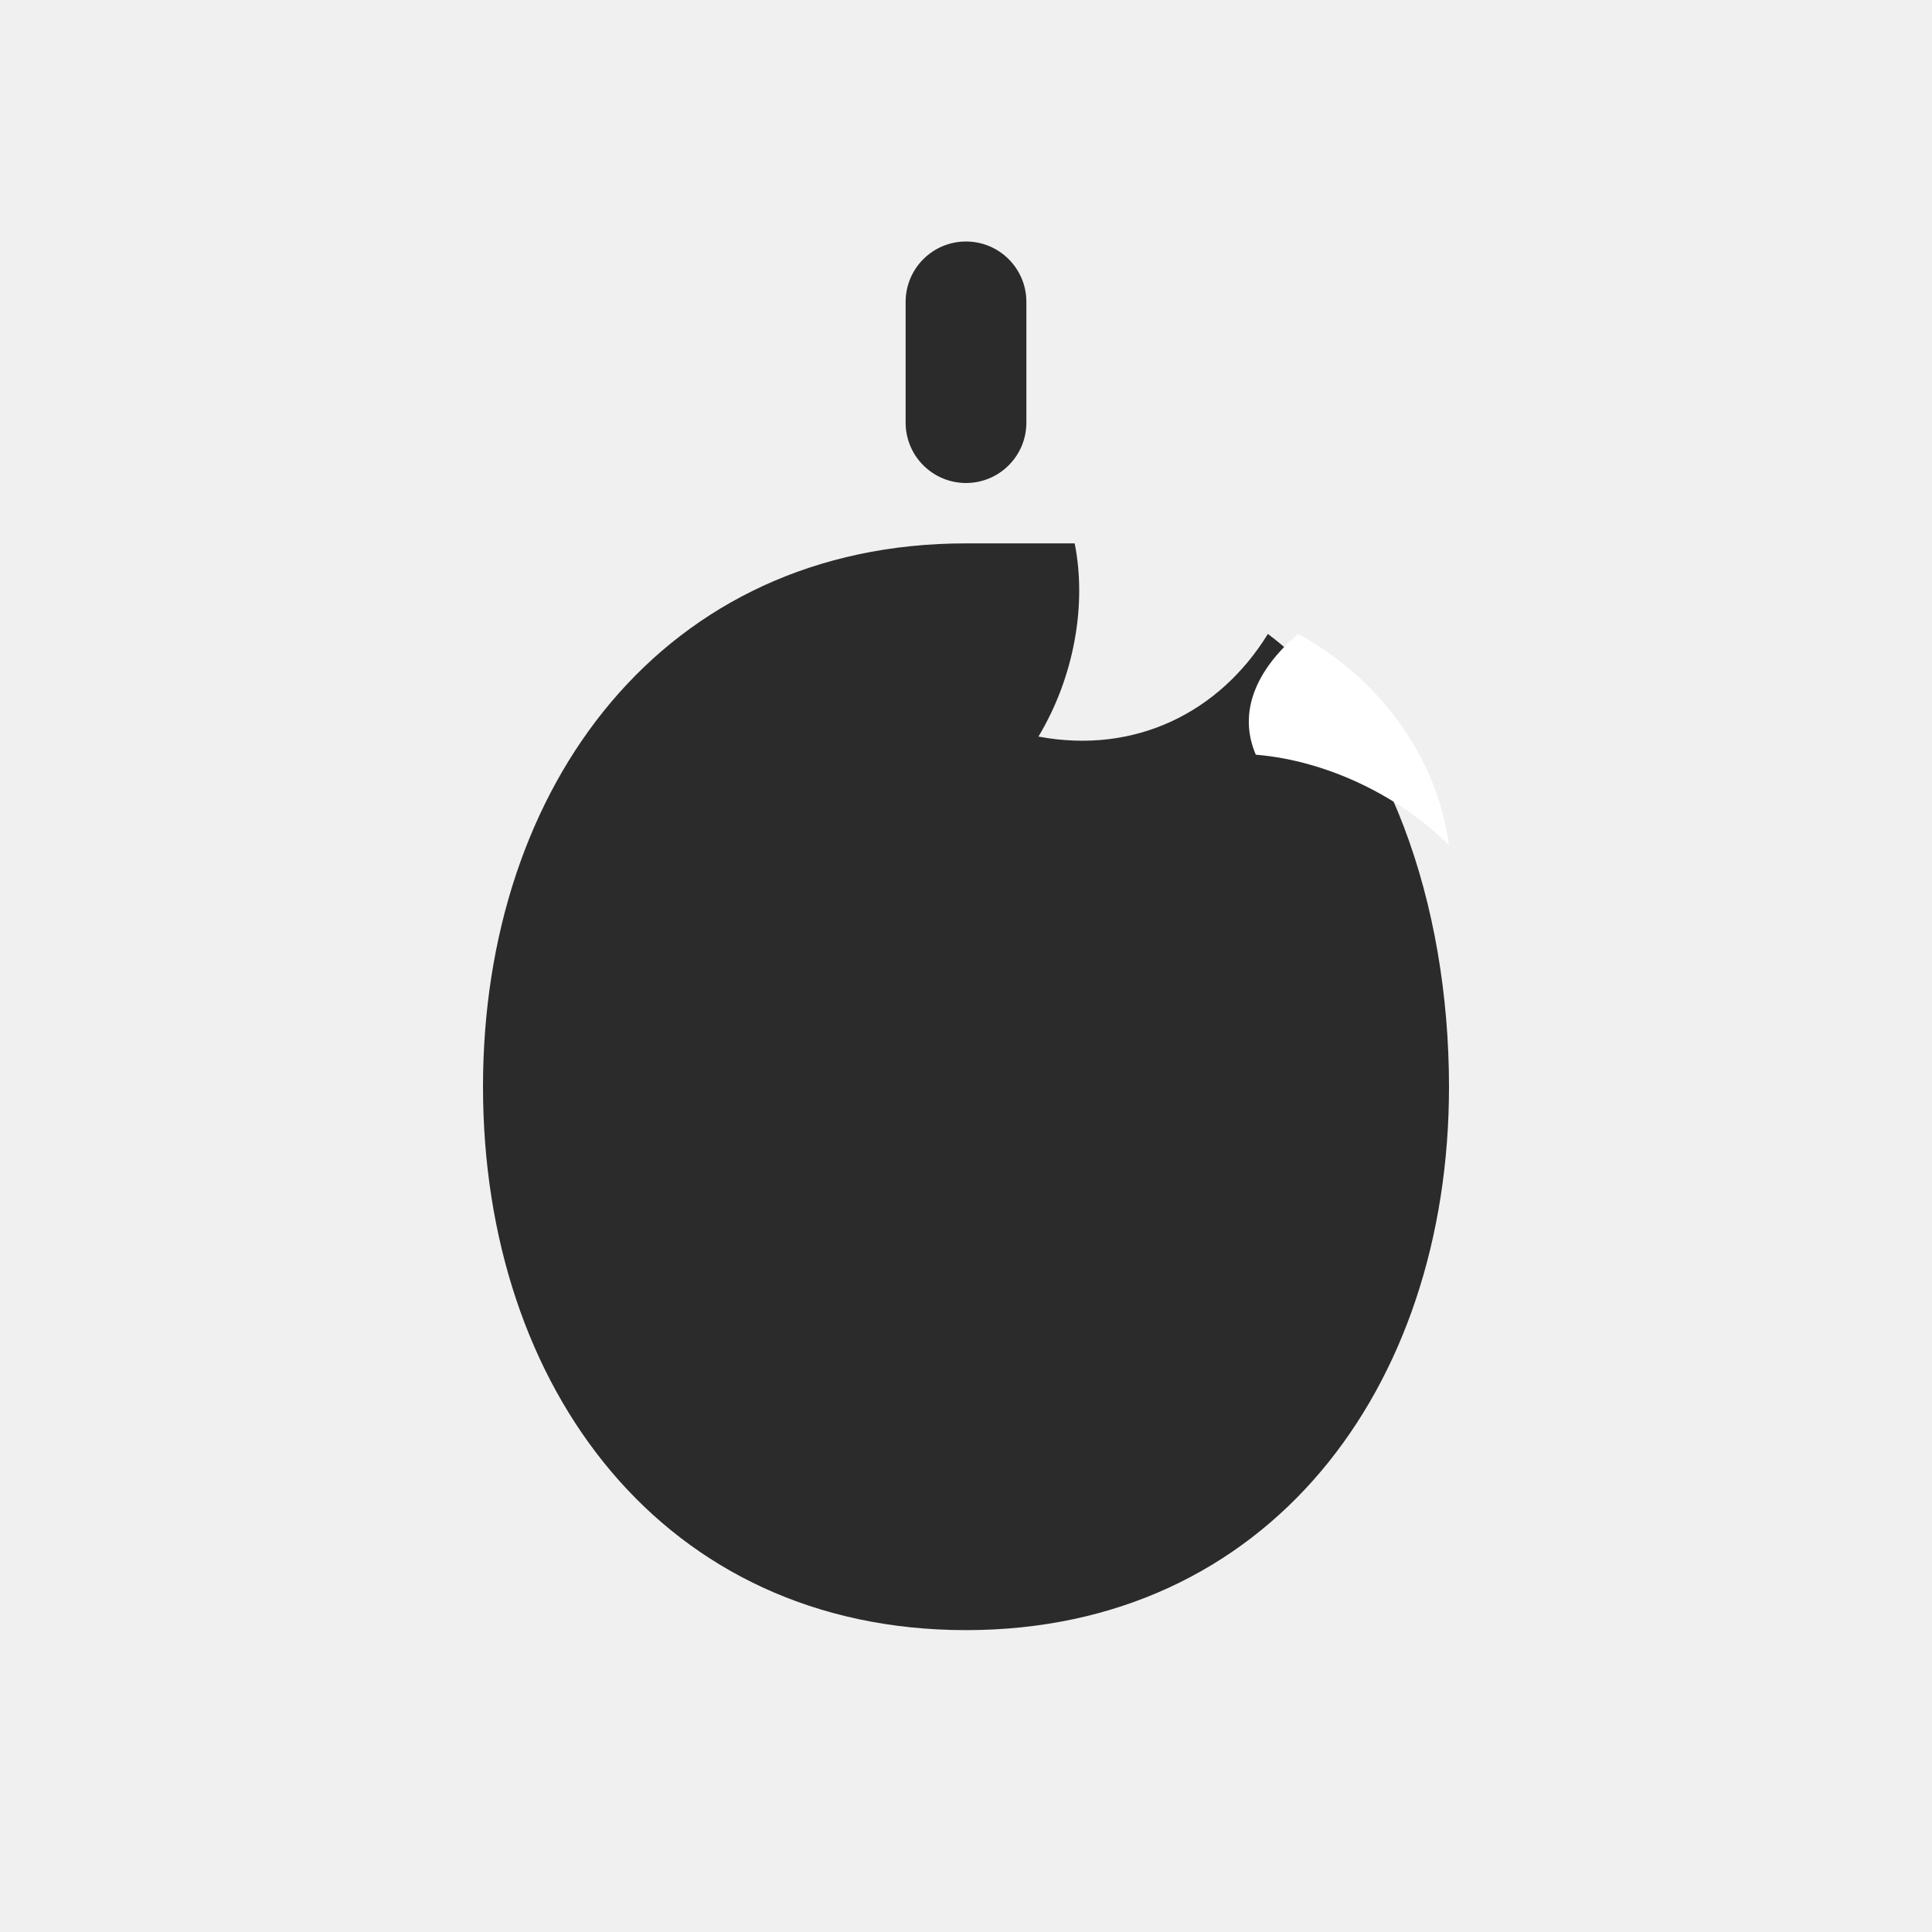
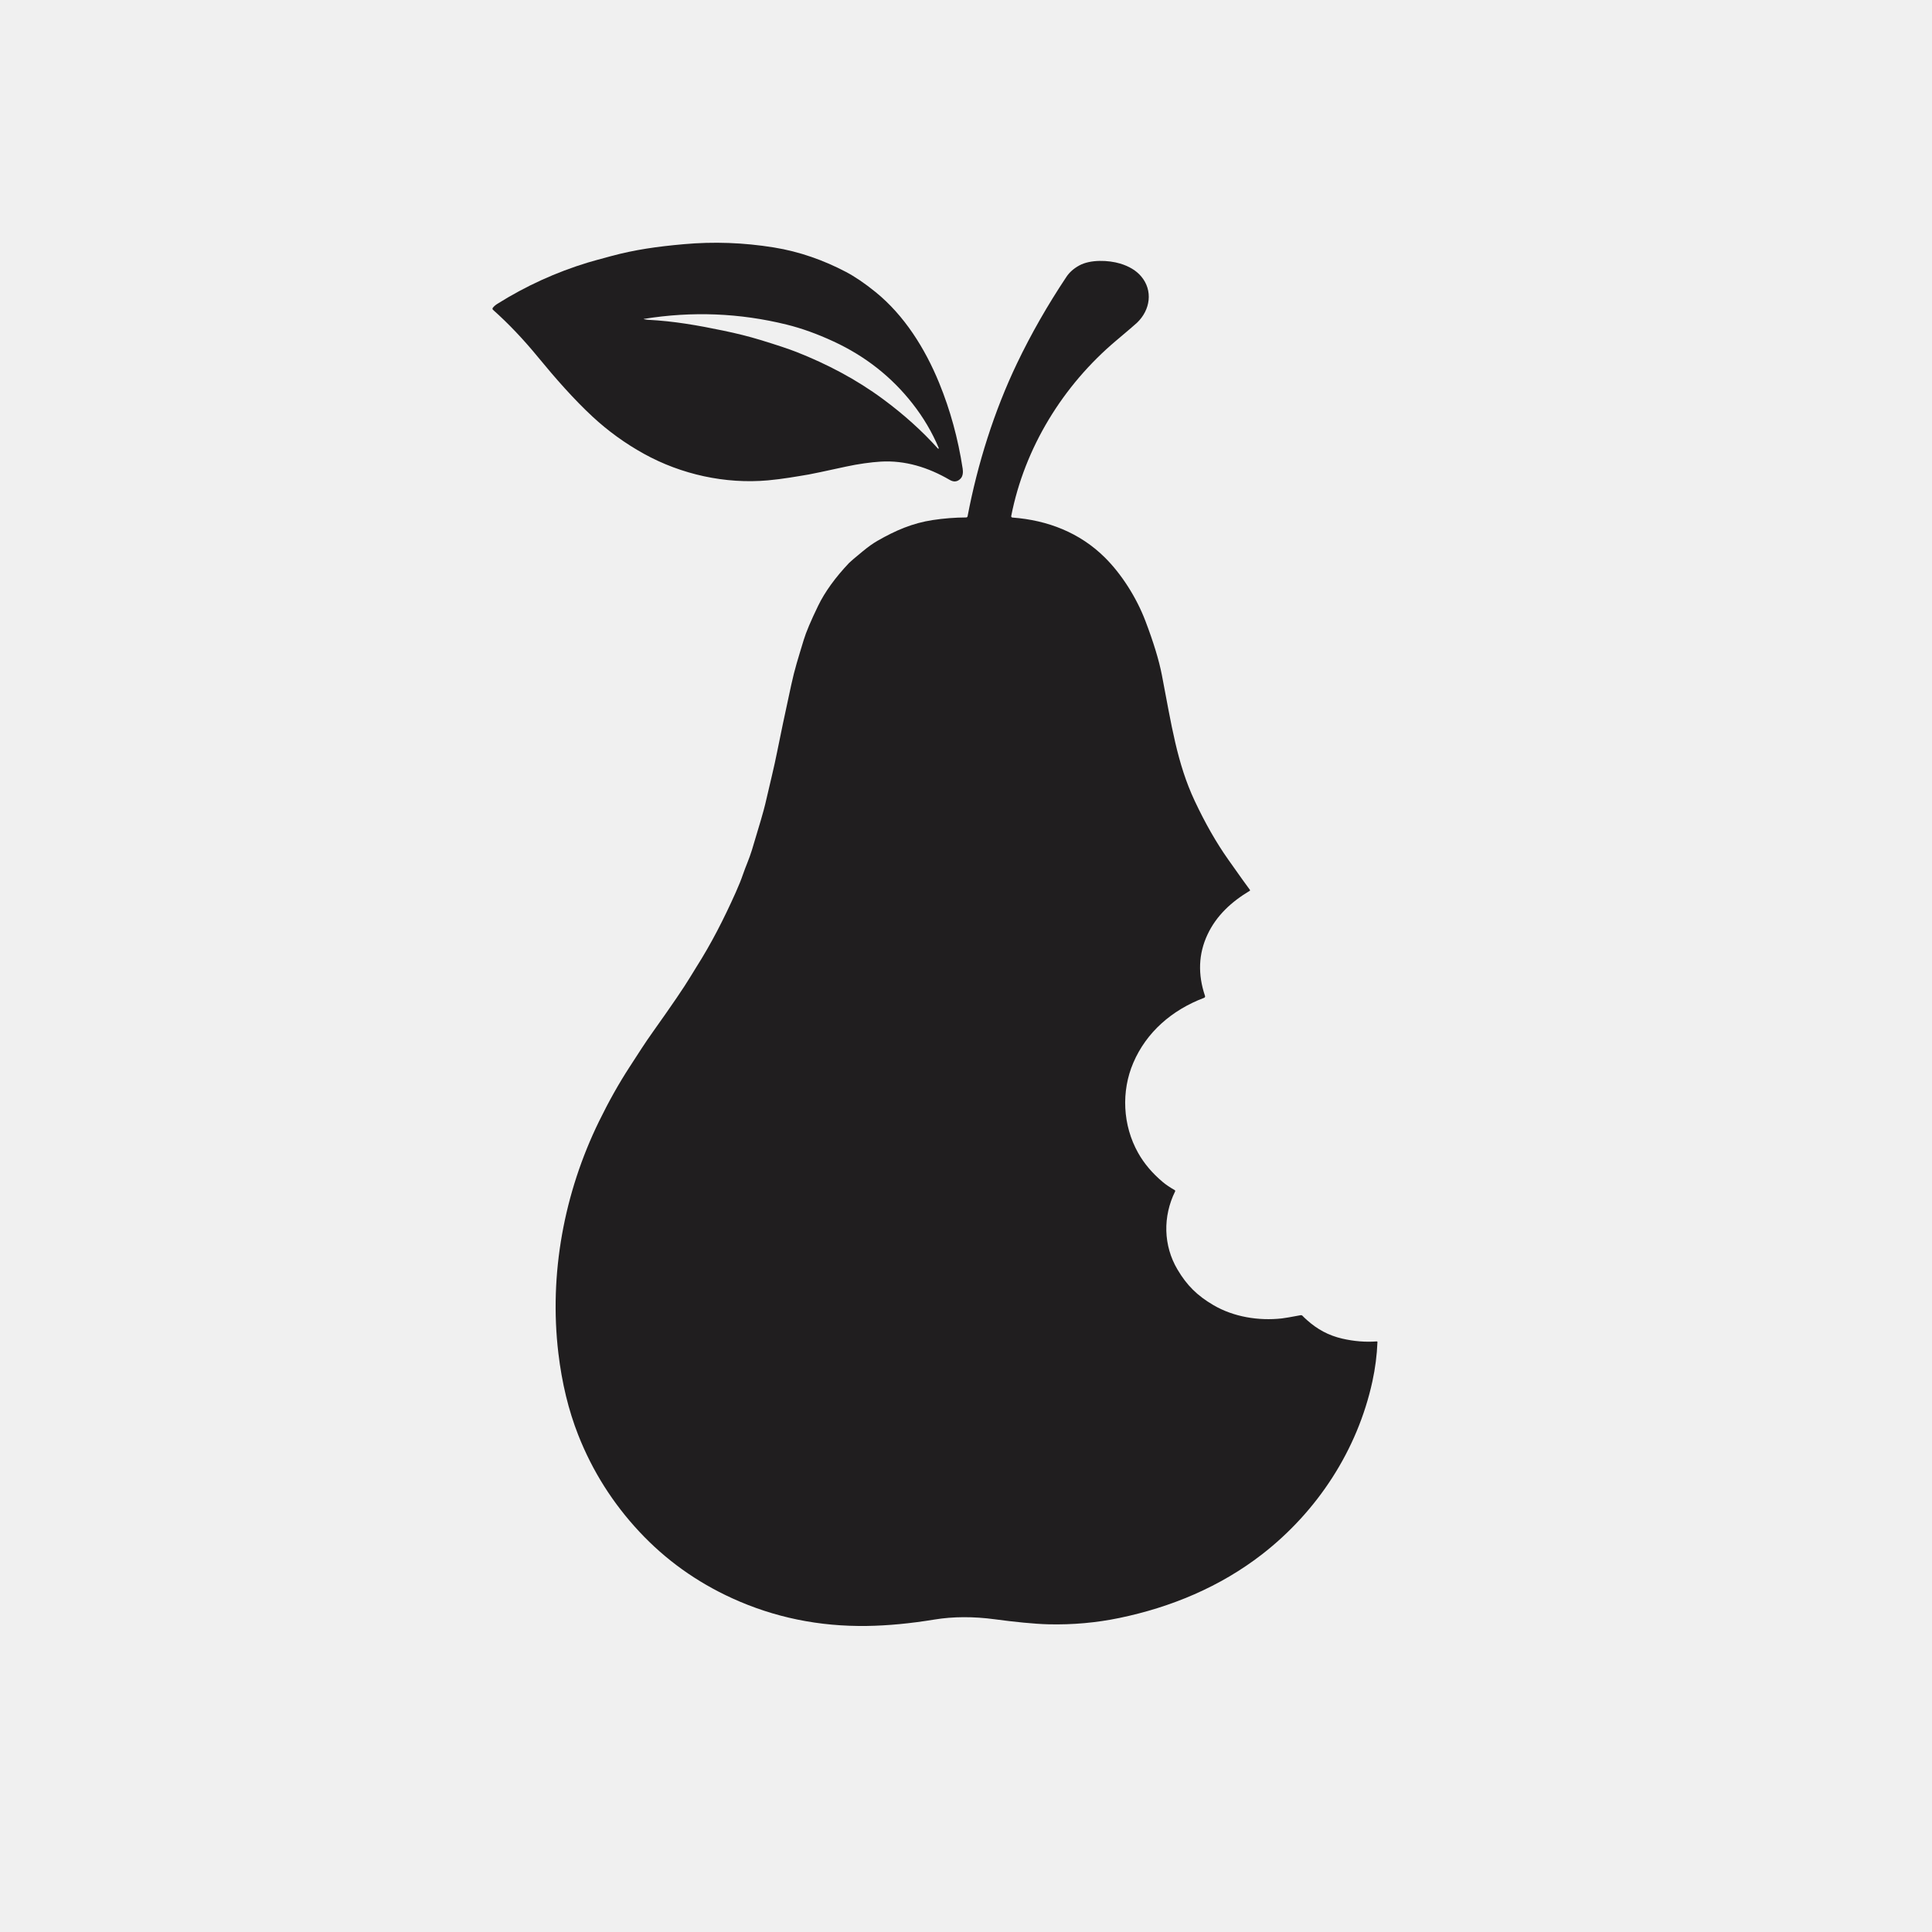
- <svg xmlns="http://www.w3.org/2000/svg" width="32" height="32" version="1.1">
-   <g fill="#2b2b2b">
-     <rect x="15" y="4" width="2" height="4" rx="1" />
-   </g>
-   <path fill="#2b2b2b" d="M16 9     C11 9 8 13 8 18     C8 23 11 27 16 27     C21 27 24 23 24 18     C24 15 23 12 21 10.5     C20.2 11.8 18.8 12.5 17.2 12.2     C17.8 11.2 18 10 17.8 9     C17.2 9 16.5 9 16 9 Z" />
-   <path fill="#ffffff" d="M21.5 10.5     C22.8 11.2 23.8 12.5 24 14     C23.2 13.2 22 12.6 20.8 12.5     C20.5 11.8 20.8 11.1 21.5 10.5 Z" />
+ <svg xmlns="http://www.w3.org/2000/svg" version="1.1" viewBox="0.00 0.00 1254.00 1254.00">
+   <path fill="#201e1f" d="   M 319.86 199.80   Q 320.92 198.40 322.92 197.15   Q 350.49 179.87 381.63 170.39   Q 384.83 169.42 396.54 166.26   C 412.00 162.08 426.42 160.05 443.76 158.50   Q 472.90 155.87 502.33 160.62   C 518.96 163.30 534.75 168.96 549.04 176.47   Q 557.89 181.12 568.32 189.58   C 586.87 204.63 600.37 226.03 609.61 248.63   Q 620.33 274.81 624.83 304.13   C 625.16 306.26 625.09 308.96 623.51 310.62   Q 620.44 313.84 616.40 311.47   C 602.53 303.37 587.46 298.68 571.66 299.62   C 565.37 299.99 557.06 301.13 549.16 302.85   Q 528.20 307.42 524.99 307.96   C 517.45 309.23 507.80 310.95 498.43 311.79   C 470.87 314.25 442.26 308.01 417.90 294.52   Q 399.68 284.42 384.58 270.41   C 372.54 259.24 360.48 245.54 349.43 232.06   Q 334.92 214.35 319.99 201.09   A 0.96 0.95 -51.0 0 1 319.86 199.80   Z   M 417.87 207.15   Q 419.51 207.51 420.78 207.58   C 437.20 208.41 452.89 211.15 469.36 214.58   Q 482.62 217.33 493.46 220.63   Q 509.54 225.54 517.04 228.49   C 536.84 236.30 555.75 246.21 573.02 258.96   Q 593.41 274.01 608.76 291.13   A 0.33 0.32 -77.6 0 0 609.30 290.78   Q 602.87 275.45 592.29 261.96   Q 571.93 235.96 541.09 221.66   Q 525.23 214.30 510.63 210.69   Q 464.86 199.39 417.87 207.00   A 0.08 0.08 0.0 0 0 417.87 207.15   Z" />
+   <path fill="#201e1f" d="   M 893.64 870.66   A 0.39 0.38 -1.3 0 1 894.06 871.06   Q 893.55 883.87 890.79 896.56   C 881.09 941.17 855.12 980.97 819.13 1008.88   C 791.87 1030.01 759.95 1043.26 726.47 1050.19   Q 704.12 1054.81 680.73 1054.29   C 671.39 1054.08 657.72 1052.65 645.98 1051.06   Q 624.77 1048.20 606.49 1051.20   Q 583.07 1055.04 562.78 1055.35   Q 516.14 1056.05 475.25 1037.39   Q 440.49 1021.52 414.97 994.17   Q 389.13 966.48 375.32 931.44   Q 365.88 907.48 362.41 878.22   C 356.33 826.95 366.10 774.25 388.82 727.81   Q 398.30 708.43 408.61 692.59   C 415.19 682.47 418.24 677.52 424.07 669.33   Q 442.23 643.80 447.96 634.24   Q 449.94 630.93 451.79 628.01   C 461.80 612.25 469.79 596.54 477.50 579.33   Q 480.52 572.59 482.22 567.59   C 483.94 562.52 486.23 557.67 488.05 551.72   Q 495.29 527.97 496.69 521.93   C 500.07 507.29 502.41 498.12 504.44 487.88   Q 507.39 472.96 513.55 444.64   C 515.90 433.83 517.87 427.96 521.66 415.38   Q 523.95 407.80 531.01 393.23   Q 537.61 379.64 551.13 365.37   Q 552.26 364.18 560.04 357.78   Q 565.31 353.43 569.58 351.00   C 581.29 344.30 592.20 339.56 605.42 337.55   Q 616.23 335.91 627.12 335.86   A 0.93 0.92 -84.8 0 0 628.03 335.10   C 634.51 301.04 645.29 266.79 660.18 235.70   Q 673.77 207.33 692.18 179.69   Q 695.13 175.25 700.55 172.29   C 707.77 168.35 719.43 168.80 726.97 171.05   Q 735.88 173.72 740.69 179.38   C 748.41 188.47 746.77 201.12 737.98 209.50   Q 736.32 211.08 724.40 221.13   C 689.96 250.17 665.04 290.58 656.35 334.96   A 0.82 0.81 7.6 0 0 657.09 335.92   C 680.23 337.65 700.96 345.88 717.00 361.74   C 727.80 372.41 737.56 387.61 743.44 403.03   Q 751.36 423.82 754.13 438.12   C 760.41 470.65 763.95 495.38 775.44 519.83   Q 785.66 541.57 797.17 557.86   Q 808.54 573.98 811.31 577.63   A 0.37 0.37 0.0 0 1 811.21 578.17   C 799.41 585.22 789.56 594.18 783.72 606.65   Q 774.99 625.32 782.14 646.44   A 0.95 0.95 0.0 0 1 781.58 647.64   C 760.62 655.56 744.12 669.94 735.59 689.82   C 727.69 708.22 728.61 730.31 738.73 748.32   Q 744.55 758.68 754.74 767.24   Q 757.70 769.73 762.47 772.47   A 0.64 0.63 28.1 0 1 762.73 773.30   C 754.72 789.54 755.01 808.43 764.29 824.05   C 770.39 834.32 777.03 840.92 787.60 847.12   C 800.71 854.80 816.90 857.41 831.99 855.75   Q 834.75 855.44 844.17 853.66   A 1.40 1.39 63.7 0 1 845.48 854.11   Q 846.17 854.90 848.41 856.90   C 854.95 862.74 862.23 866.80 871.26 868.87   Q 882.70 871.49 893.64 870.66   Z" />
</svg>
